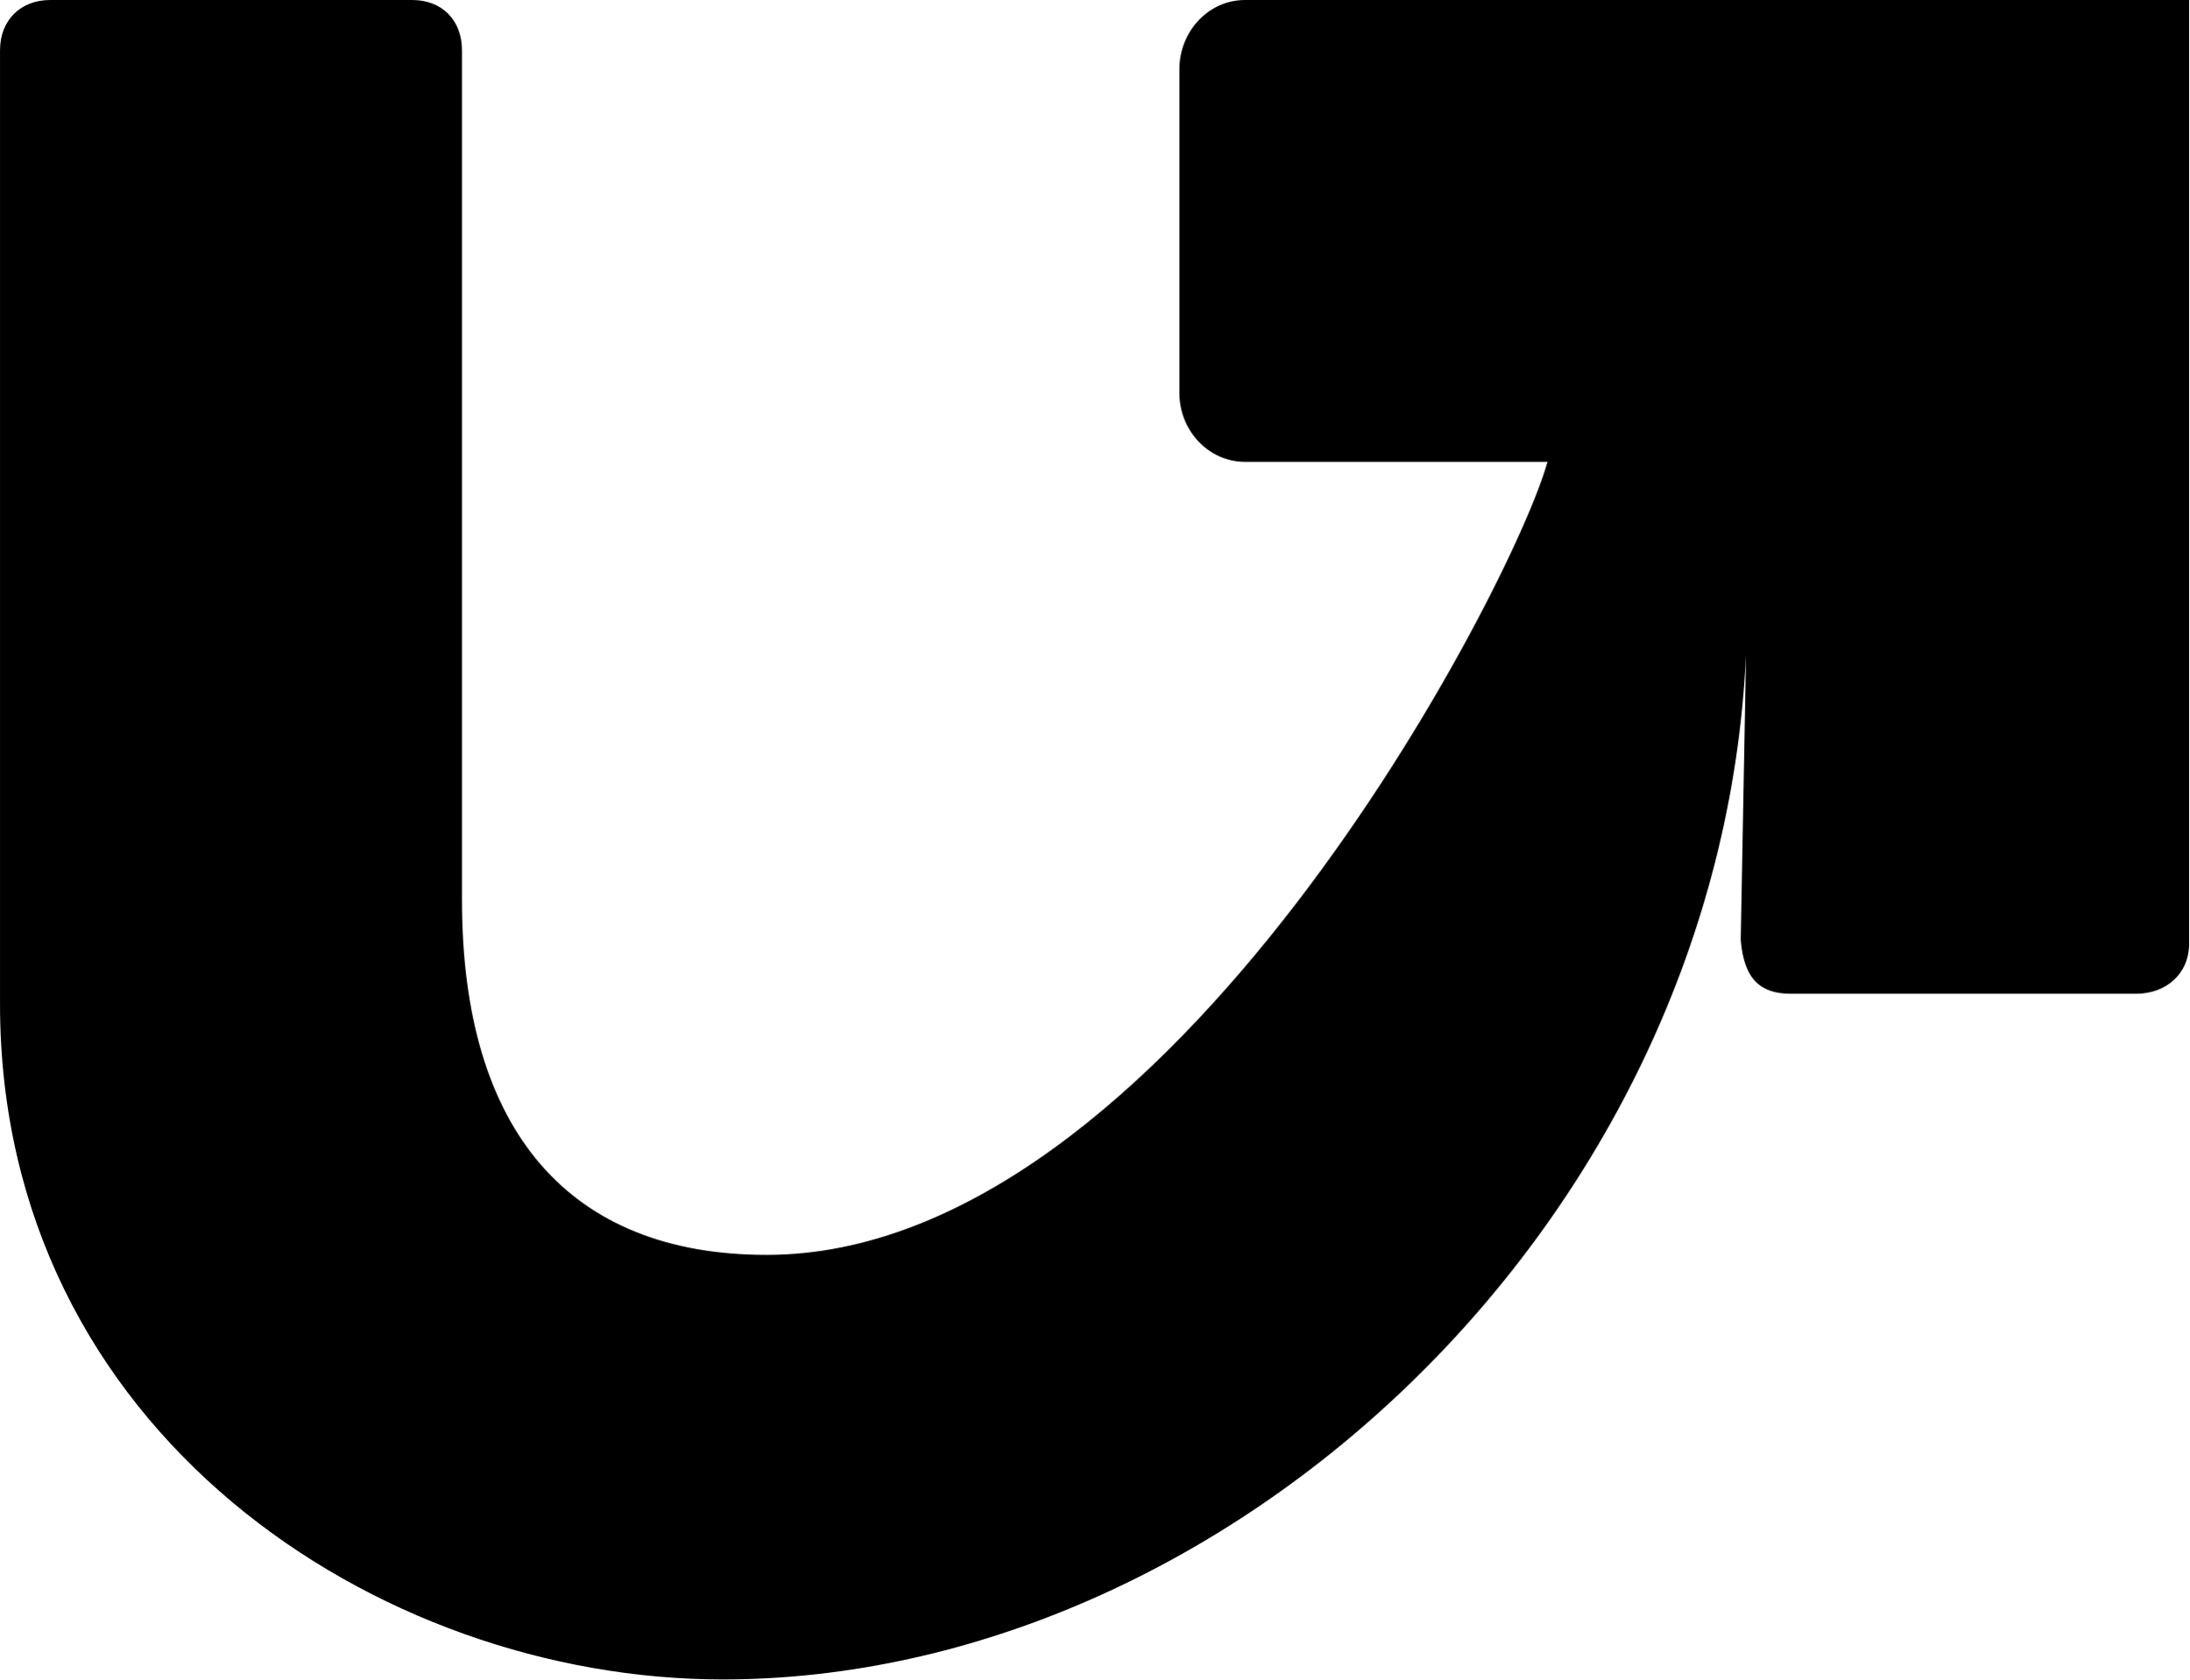
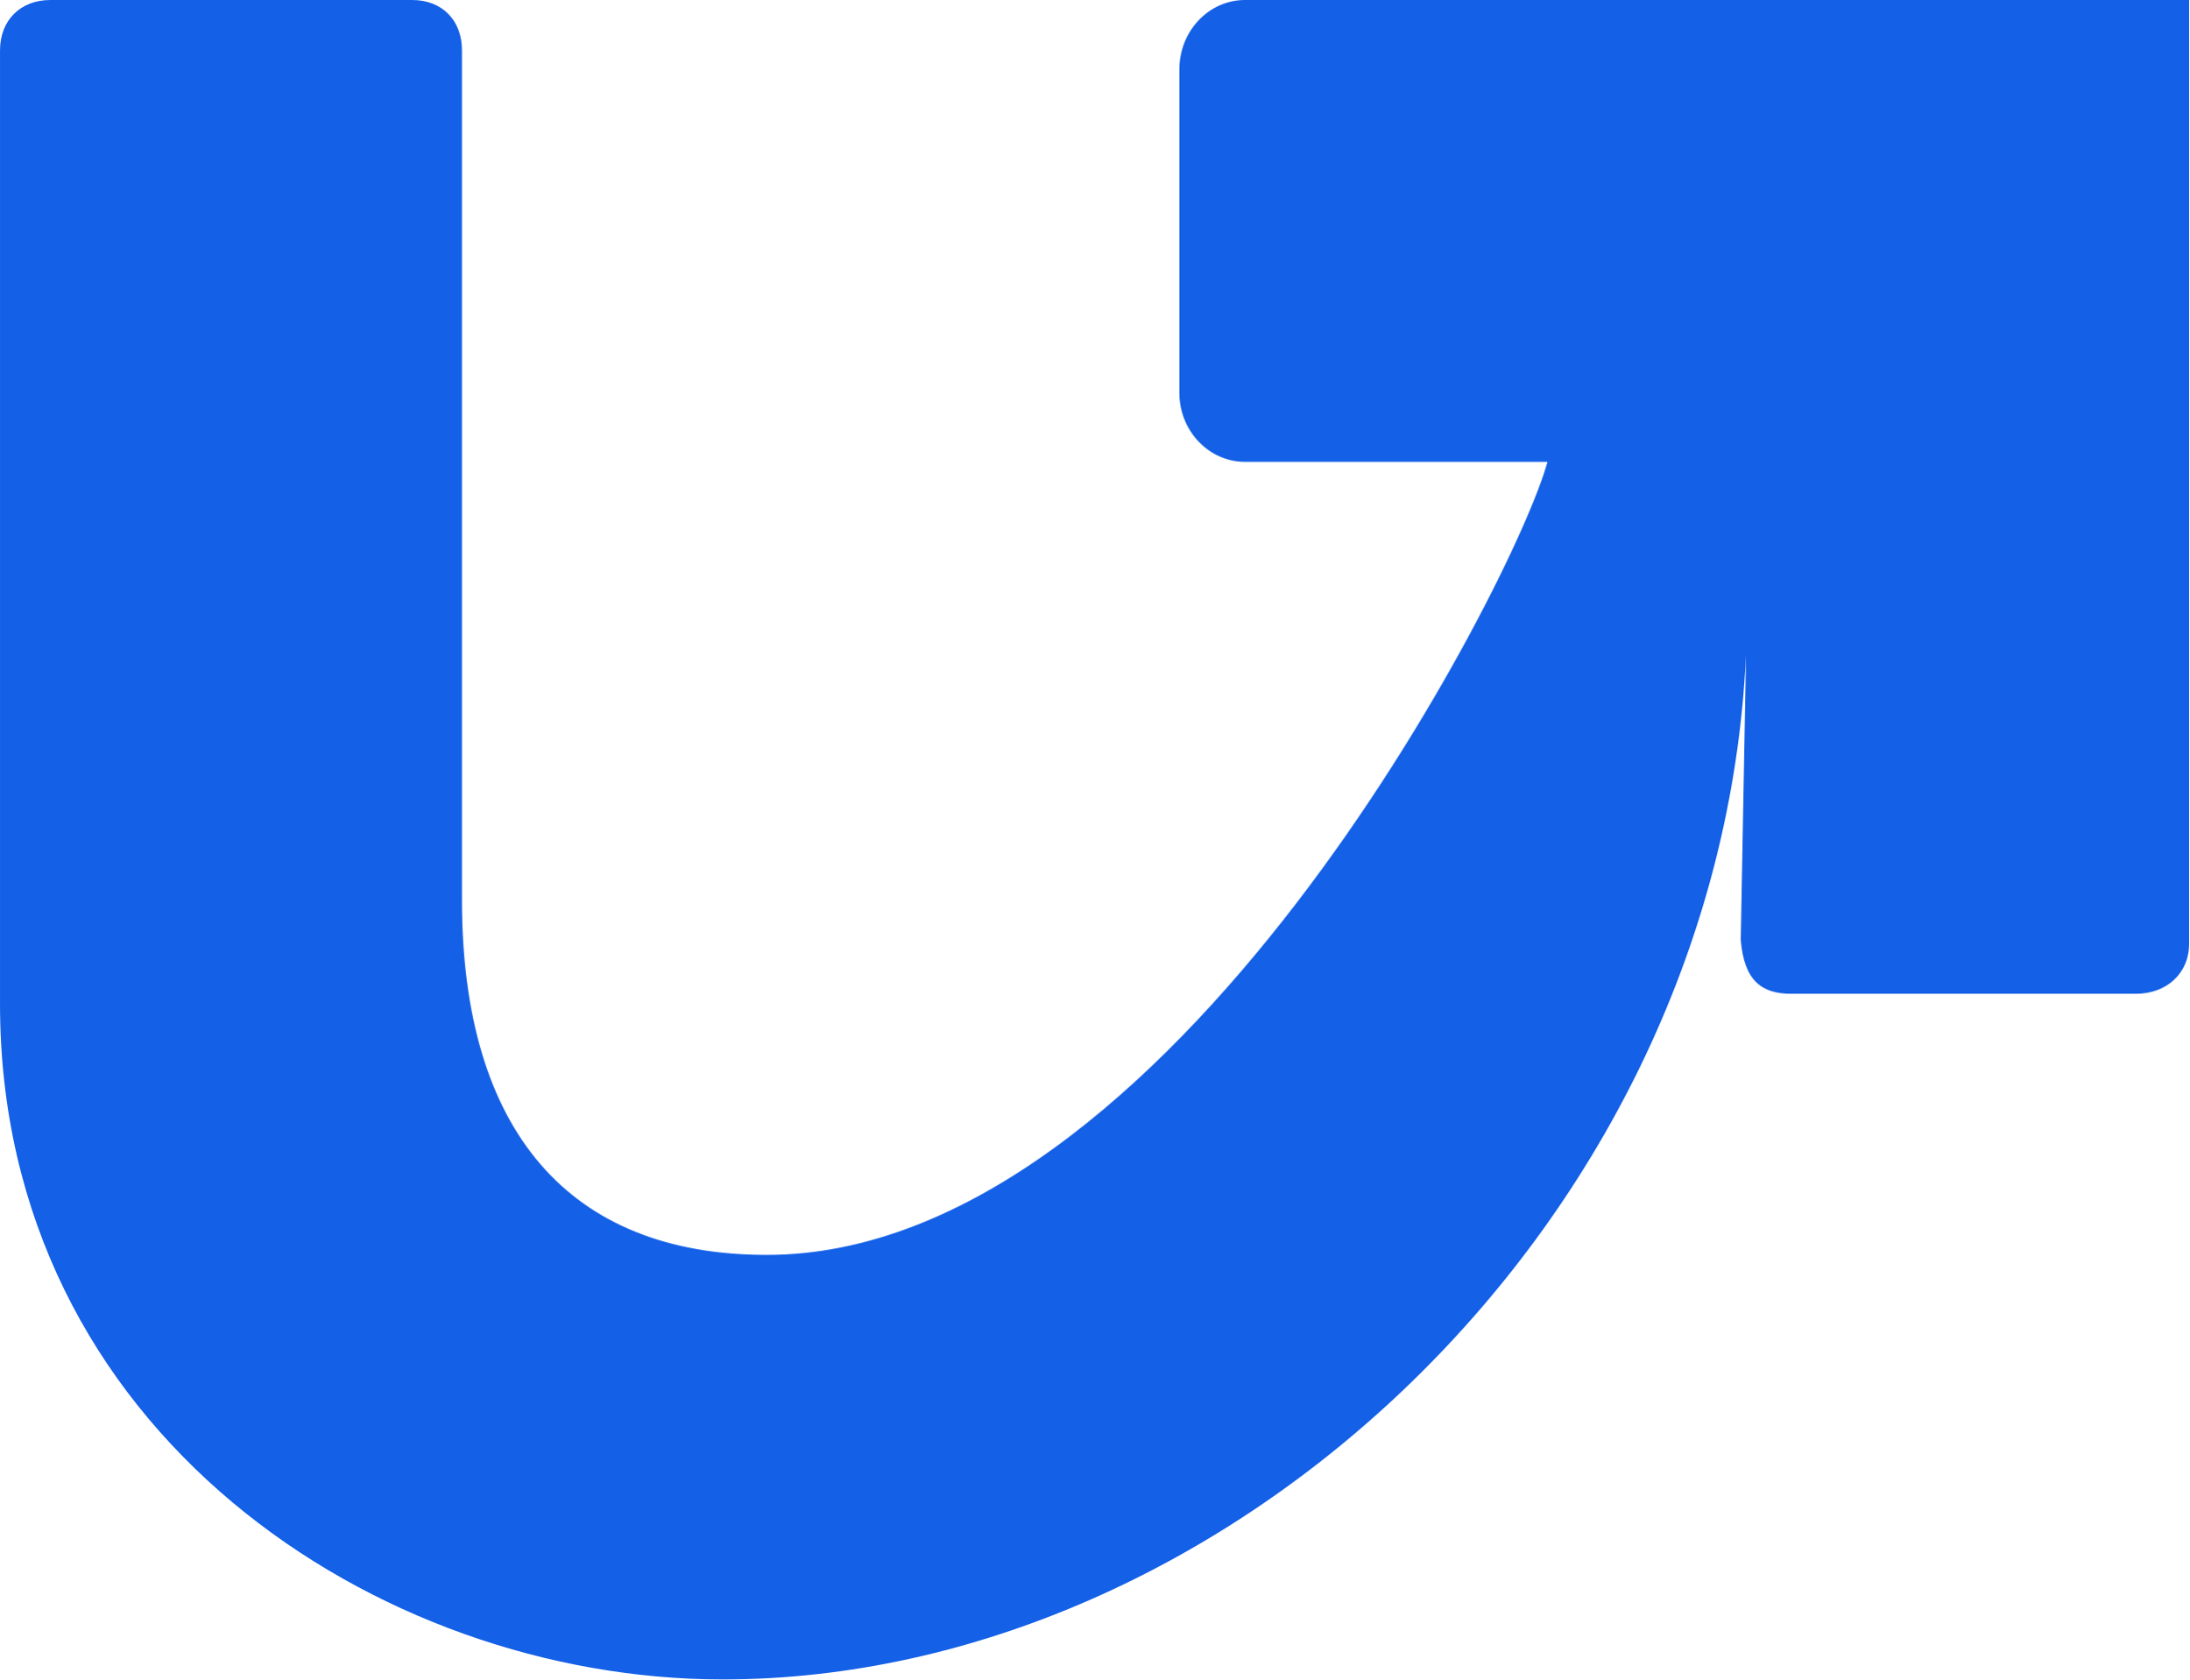
<svg xmlns="http://www.w3.org/2000/svg" width="288.928" height="221.707" viewBox="0 0 288.928 221.707">
  <defs>
    <clipPath clipPathUnits="userSpaceOnUse" id="a">
      <path d="M-522.794 214.498h841.89v-595.276h-841.89Z" fill="currentColor" />
    </clipPath>
  </defs>
-   <path d="M0 0h-86.956c-3.593 0-6.499-3.078-6.499-6.884v-32.014c0-3.749 2.906-6.828 6.499-6.828h29.94c-3.266-12.013-37.391-78.523-77.288-78.523-19.533 0-30.167 12.257-30.167 35.148v84.12c0 2.966-1.959 4.981-4.925 4.981h-35.819c-2.967 0-4.982-2.015-4.982-4.981v-94.418c0-42.367 37.443-66.881 71.527-66.881 49.794 0 98.675 45.068 101.309 101.43l-.522-28.227c.336-3.974 2.015-5.317 4.981-5.317h34.14c2.967 0 5.261 1.959 5.261 4.981V0Z" fill="currentColor" transform="matrix(1.33333 0 0 -1.33333 280.264 0)" clip-path="url(#a)" />
+   <path d="M0 0h-86.956c-3.593 0-6.499-3.078-6.499-6.884v-32.014c0-3.749 2.906-6.828 6.499-6.828h29.94c-3.266-12.013-37.391-78.523-77.288-78.523-19.533 0-30.167 12.257-30.167 35.148v84.12c0 2.966-1.959 4.981-4.925 4.981h-35.819c-2.967 0-4.982-2.015-4.982-4.981v-94.418c0-42.367 37.443-66.881 71.527-66.881 49.794 0 98.675 45.068 101.309 101.43l-.522-28.227c.336-3.974 2.015-5.317 4.981-5.317h34.14c2.967 0 5.261 1.959 5.261 4.981V0Z" fill="#1460E7" transform="matrix(1.33333 0 0 -1.33333 280.264 0)" clip-path="url(#a)" />
</svg>
